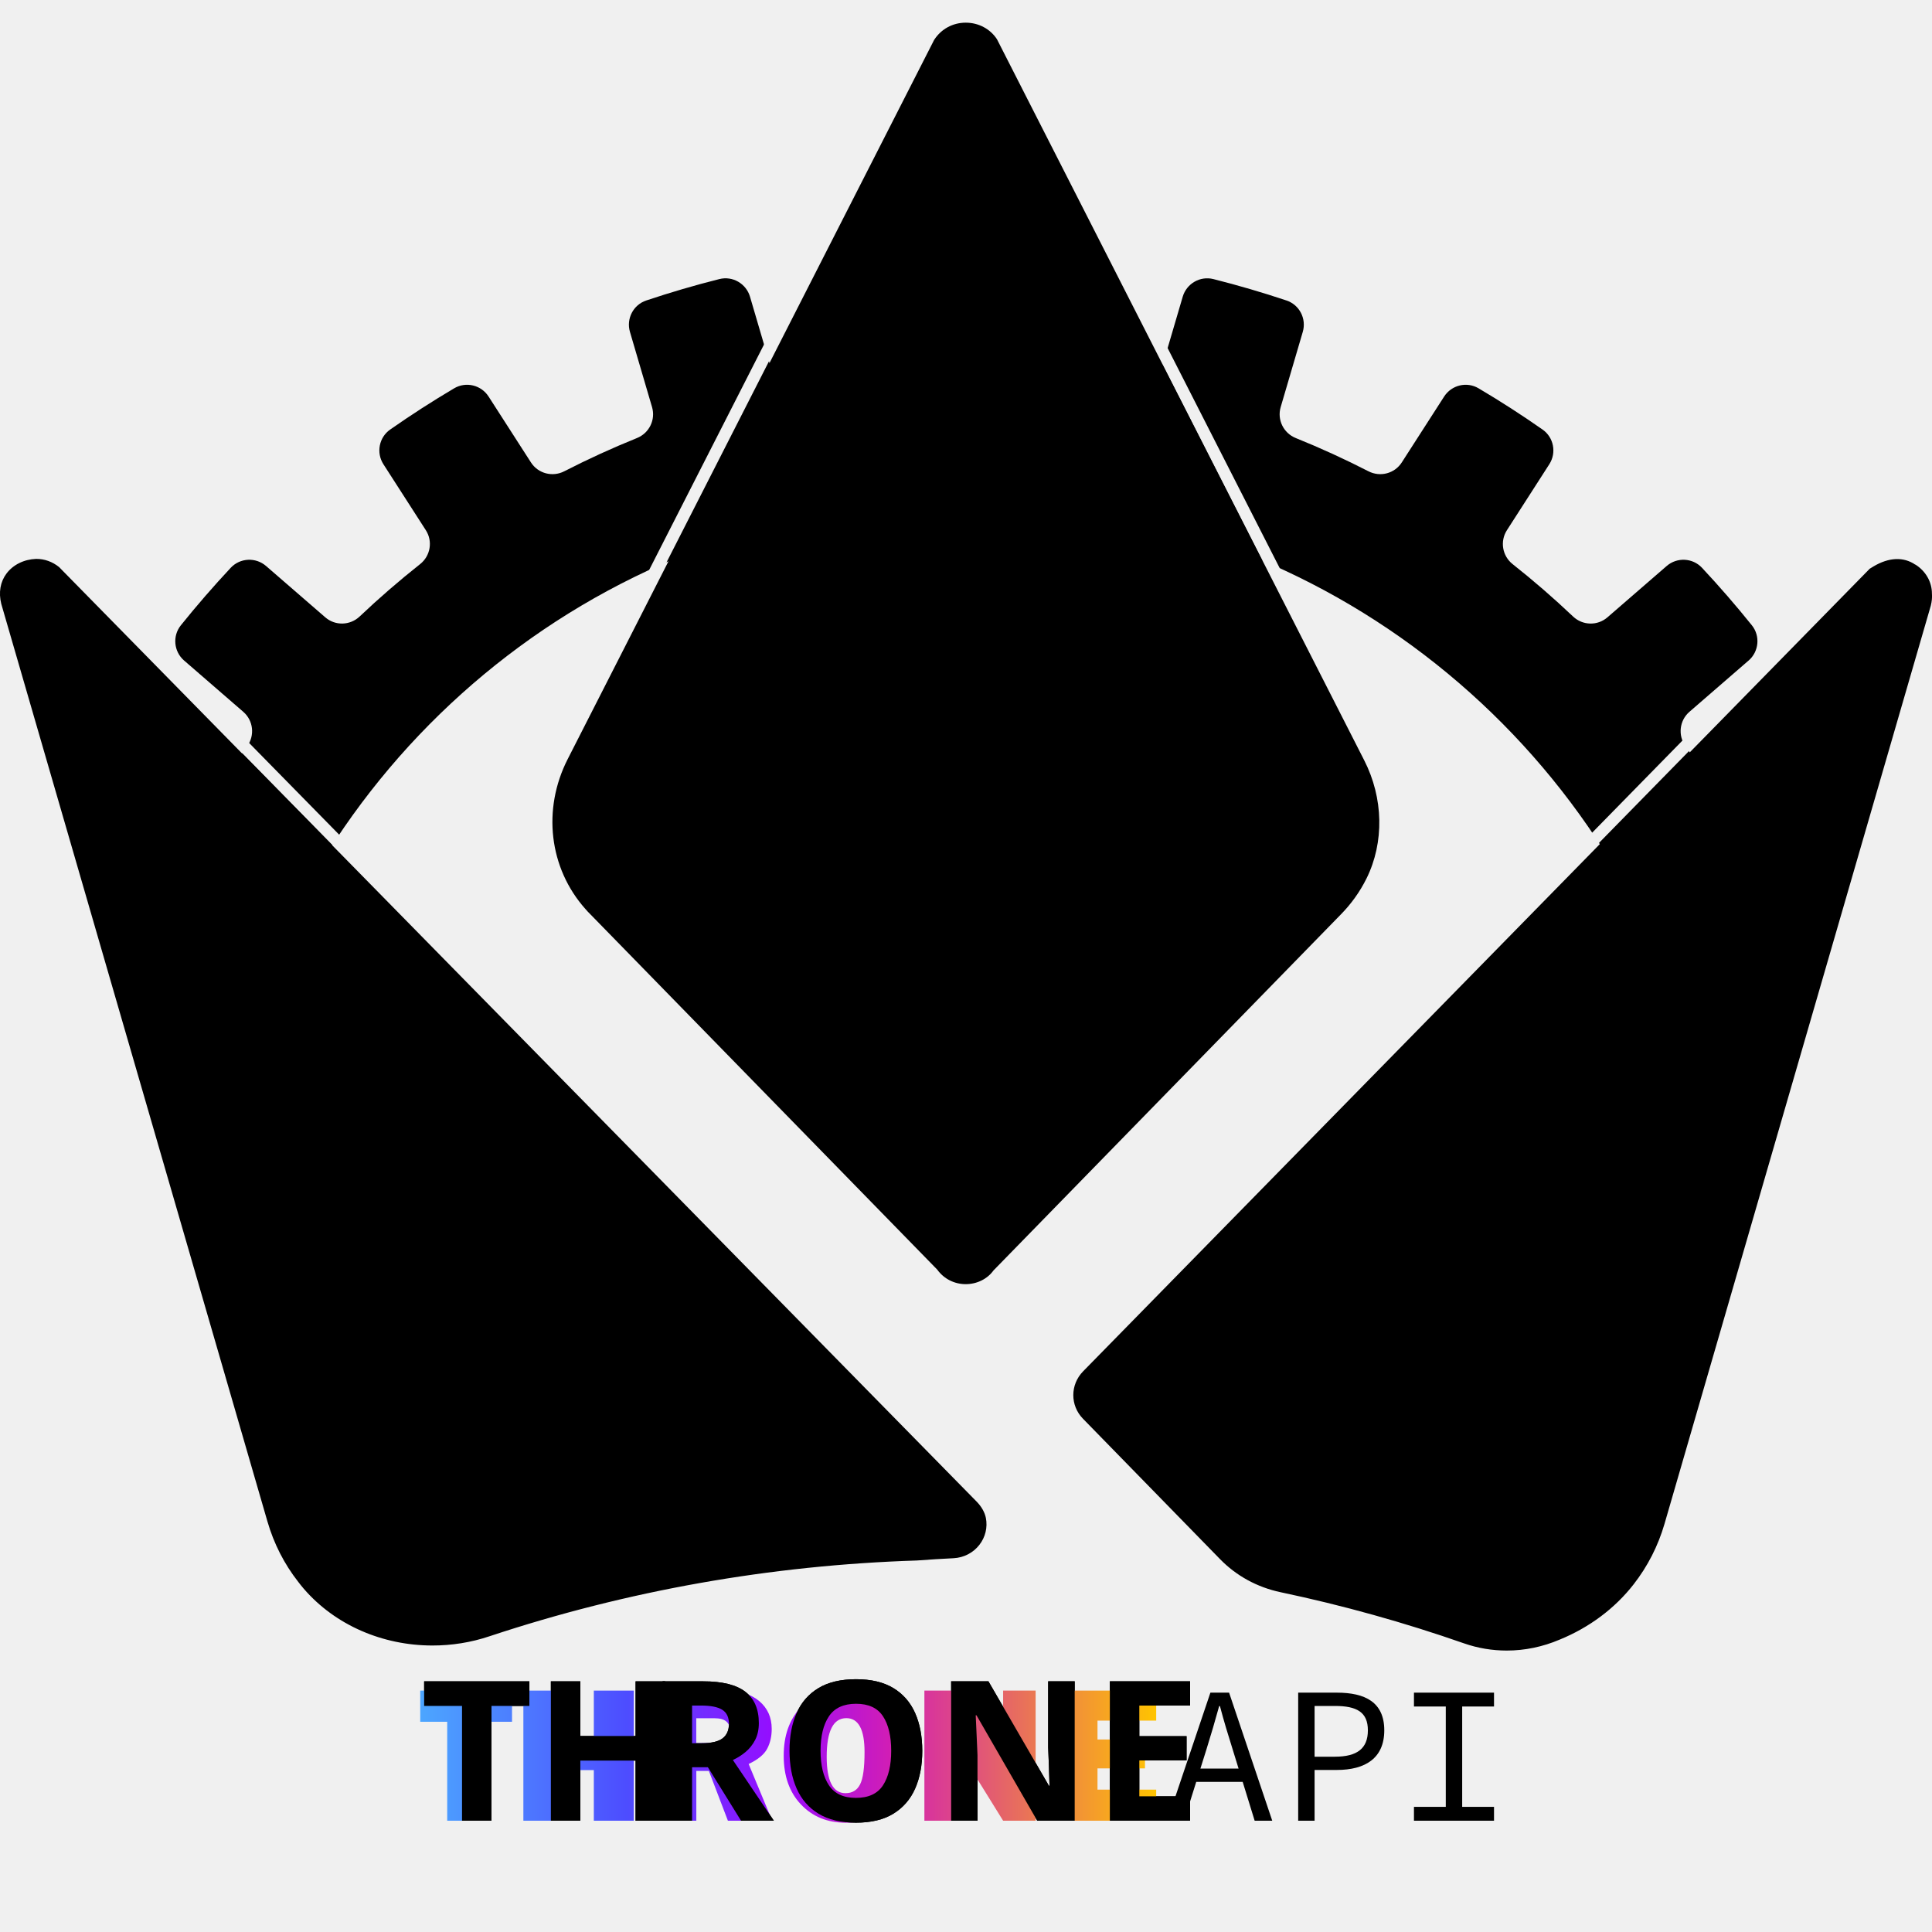
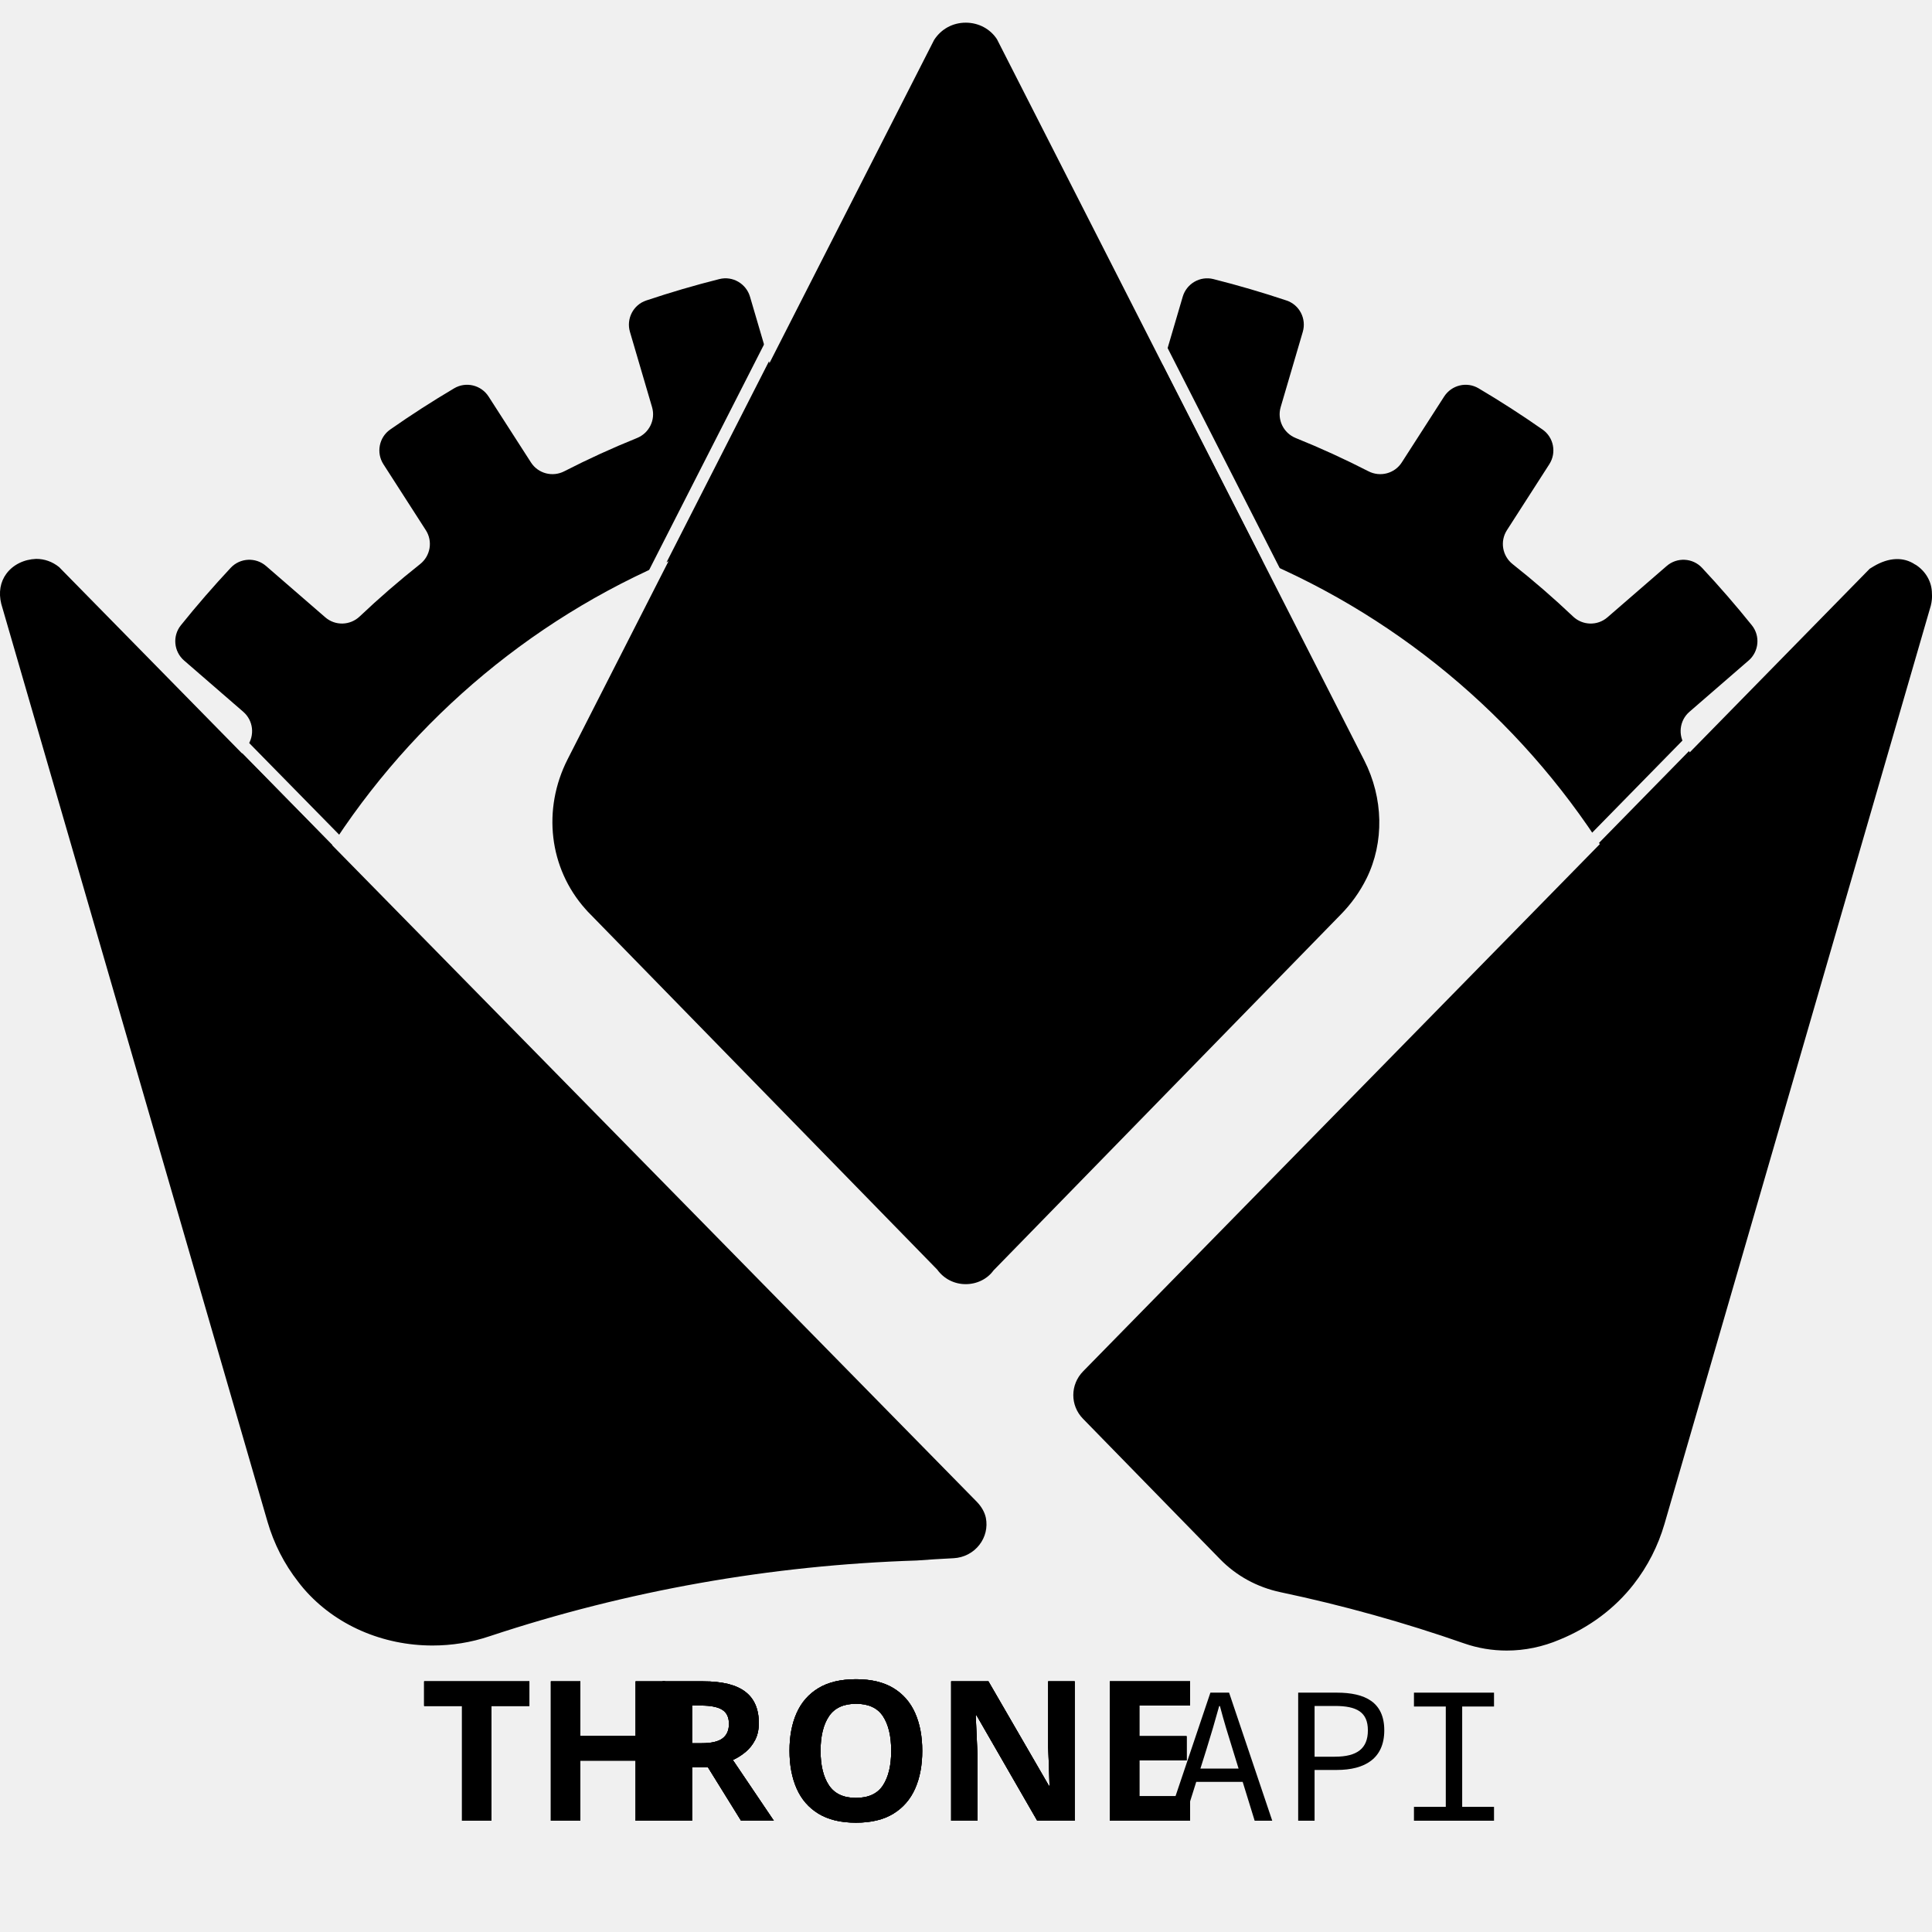
<svg xmlns="http://www.w3.org/2000/svg" id="Layer_1" data-name="Layer 1" viewBox="0 0 800 800">
  <defs>
    <style>
      .cls-1 {
        font-family: FranklinGothic-Heavy, 'Franklin Gothic Heavy';
        font-size: 80.83px;
        font-weight: 800;
      }

-       .cls-2, .cls-3, .cls-4 {
+       .cls-2, .cls-3 {
        stroke-width: 0px;
      }

      .cls-3 {
        fill: #fff;
      }

-       .cls-5 {
+       .cls-4 {
        filter: url(#luminosity-invert);
      }

-       .cls-6 {
+       .cls-5 {
        letter-spacing: 0em;
      }

-       .cls-4 {
-         fill: url(#New_Gradient_Swatch);
+       .cls-6 {
+         mask: url(#mask);
      }

      .cls-7 {
-         mask: url(#mask);
-       }
- 
-       .cls-8 {
        letter-spacing: 0em;
      }
    </style>
    <filter id="luminosity-invert" x="-5.32" y="-5" width="810" height="692.96" color-interpolation-filters="sRGB" filterUnits="userSpaceOnUse">
      <feColorMatrix result="cm" values="-1 0 0 0 1 0 -1 0 0 1 0 0 -1 0 1 0 0 0 1 0" />
    </filter>
    <mask id="mask" x="-5.32" y="-5" width="810" height="692.96" maskUnits="userSpaceOnUse">
-       <g class="cls-5">
+       <g class="cls-4">
        <g>
          <g>
            <rect class="cls-2" x="-2.82" y="-2.5" width="805" height="409.53" />
            <path class="cls-3" d="m799.68,0v404.53H-.32V0h800m5-5H-5.32v414.53h810V-5h0Z" />
          </g>
          <g>
            <path class="cls-2" d="m623.58,685.46c-6.36,0-12.58-1.05-18.52-3.12-24.67-8.62-50.12-15.71-75.66-21.09-10.15-2.15-19.25-7.12-26.32-14.38l-56.75-58.14c-6.35-6.49-6.32-16.67.06-23.16l325.92-332.54,1.84-1.12c3.79-2.26,7.52-3.41,11.12-3.41,1.74,0,3.4.27,4.98.79v-.5l3.83,2.35c5,3.14,8,8.38,8.04,14.03.15,1.77-.04,3.77-.55,5.78l-110.28,380.26c-2.75,9.44-7.19,18.14-13.22,25.87-8.02,10.29-18.94,18.47-31.59,23.64-7.34,3.14-15.06,4.74-22.9,4.74Zm-444.82-2.08c-21.71,0-41.83-8.9-55.2-24.41-.82-.98-1.62-1.92-2.37-2.93-5.95-7.58-10.39-16.27-13.14-25.75L-2.18,250.27c-1.38-5.54-.47-10.76,2.56-14.78,3.21-4.26,8.38-6.84,14.18-7.06h0c4.17,0,7.89,1.33,11.16,3.95l.12.1,1.31,1.35,378.78,385.79c2.38,2.48,3.85,5.14,4.42,7.94.9,4.65-.25,9.45-3.17,13.19-2.96,3.86-7.51,6.23-12.47,6.49-5.43.27-10.42.58-15.25.95h-.11c-60.19,1.93-119.42,12.43-176.04,31.2-7.84,2.66-16.11,4-24.57,4Zm220.8-149.63c-5.48,0-10.47-2.52-13.72-6.92l-143.39-146.89c-.67-.64-1.47-1.5-2.26-2.42-15.71-17.65-18.73-43.1-7.65-64.82L384.29,14.8l.07-.11c3.39-5.28,8.93-8.31,15.2-8.31s11.76,2.99,15.02,7.99l.07.11,152.13,298.67c8.35,16.35,8.73,35.48,1,51.17-2.84,5.74-6.6,11.01-11.17,15.65l-143.63,147.21c-3.03,4.11-8.03,6.56-13.41,6.56Z" />
            <path class="cls-3" d="m399.56,8.89c5.33,0,10.12,2.56,12.93,6.85l76.03,149.28,76.03,149.28c7.99,15.65,8.36,33.96.98,48.93-2.75,5.56-6.37,10.59-10.71,15l-143.77,147.35c-2.5,3.48-6.79,5.67-11.5,5.67s-9.03-2.19-11.81-6.04l-143.52-147.02c-.7-.67-1.46-1.49-2.16-2.3-15.03-16.88-17.92-41.26-7.32-62.05L386.46,16.05c2.94-4.58,7.77-7.16,13.09-7.16M14.66,230.93c3.48,0,6.7,1.15,9.51,3.4l1.21,1.24,378.79,385.8.03.03c1.99,2.08,3.25,4.33,3.73,6.66.76,3.9-.2,7.95-2.69,11.15-2.52,3.29-6.42,5.31-10.63,5.53-5.08.25-10.18.56-15.31.95-60.57,1.94-119.99,12.5-176.75,31.32-7.8,2.64-15.84,3.88-23.78,3.88-20.47,0-40.21-8.34-53.31-23.54-.76-.9-1.54-1.83-2.24-2.78-5.86-7.47-10.12-15.9-12.76-24.97L.22,249.58c-1.18-4.72-.42-9.16,2.16-12.58,2.75-3.65,7.21-5.87,12.28-6.07m770.62.08c2.71,0,5.24.78,7.48,2.31v-.06c4.29,2.7,6.87,7.19,6.87,12.02.14,1.52-.03,3.29-.48,5.06l-110.26,380.18c-2.66,9.16-6.98,17.58-12.79,25.03-7.77,9.97-18.34,17.86-30.57,22.86-7.09,3.03-14.53,4.55-21.96,4.55-6,0-11.97-.98-17.69-2.98-24.68-8.62-50.22-15.76-75.97-21.18-9.67-2.05-18.31-6.77-25.04-13.68l-56.76-58.14c-5.38-5.5-5.36-14.16.06-19.66l325.7-332.32,1.57-.96c3.41-2.04,6.73-3.04,9.82-3.04M399.56,3.89c-7.13,0-13.44,3.45-17.3,9.46l-.14.21-.11.22-151.71,297.8c-11.54,22.63-8.39,49.16,8.01,67.61.81.94,1.64,1.83,2.4,2.56l143.22,146.72c3.73,4.96,9.4,7.79,15.62,7.79s11.81-2.77,15.32-7.43l143.53-147.1c4.75-4.82,8.66-10.3,11.62-16.28,8.08-16.4,7.7-36.37-1.01-53.42l-76.03-149.27L416.94,13.47l-.12-.24-.15-.22c-3.73-5.71-10.12-9.12-17.12-9.12h0Zm388.2,220.32v1.95c-.81-.11-1.64-.16-2.48-.16-4.05,0-8.22,1.26-12.39,3.75l-1.6.98-.53.32-.44.45-325.7,332.32c-7.34,7.47-7.37,19.18-.06,26.66l56.75,58.14c7.41,7.61,16.95,12.83,27.58,15.08,25.44,5.36,50.79,12.42,75.35,21.01,6.2,2.16,12.71,3.26,19.34,3.26,8.17,0,16.21-1.66,23.88-4.94,13.04-5.34,24.3-13.78,32.58-24.41,6.22-7.97,10.81-16.96,13.64-26.7l110.26-380.19.02-.08.02-.08c.57-2.24.78-4.49.63-6.51-.08-6.47-3.51-12.45-9.21-16.03l-7.66-4.81h0Zm-773.1,1.72h-.19c-6.56.26-12.42,3.19-16.08,8.06-3.49,4.64-4.56,10.6-3.02,16.8l.02.09.03.09,110.23,380.01c2.84,9.77,7.41,18.72,13.58,26.6.77,1.05,1.58,2,2.36,2.93l.04.05.02.02.02.02c13.84,16.06,34.65,25.27,57.09,25.27,8.73,0,17.27-1.39,25.38-4.14,56.36-18.69,115.35-29.14,175.3-31.06h.11s.11-.01.11-.01c4.79-.37,9.75-.68,15.18-.95,5.71-.31,10.93-3.03,14.34-7.48,3.34-4.28,4.67-9.81,3.64-15.15v-.02s0-.02,0-.02c-.67-3.27-2.36-6.34-5.02-9.11l-.03-.04-.03-.03L28.94,232.06l-1.19-1.22-.21-.22-.24-.19c-3.67-2.94-8.04-4.5-12.63-4.5h0Z" />
          </g>
        </g>
      </g>
    </mask>
-     <linearGradient id="New_Gradient_Swatch" data-name="New Gradient Swatch" x1="174.02" y1="726.98" x2="478.76" y2="726.98" gradientUnits="userSpaceOnUse">
-       <stop offset="0" stop-color="#4ca6ff" />
-       <stop offset=".28" stop-color="#4d4dff" />
-       <stop offset=".49" stop-color="#990aff" />
-       <stop offset=".64" stop-color="#d21eb4" />
-       <stop offset="1" stop-color="#ffc400" />
-     </linearGradient>
  </defs>
-   <g class="cls-7">
+   <g class="cls-6">
    <path class="cls-2" d="m724.06,273.51l-24.51,21.24c-4.13,3.58-4.83,9.71-1.66,14.17,3.63,5.12,7.14,10.33,10.51,15.65l-37.66,38.42c-33.17-57.11-83.91-102.74-144.82-129.52-38.49-16.92-81.04-26.31-125.77-26.31s-87.75,9.5-126.41,26.61c-60.78,26.88-111.38,72.56-144.44,129.67l-37.69-38.39c3.46-5.47,7.06-10.85,10.8-16.12,3.17-4.46,2.47-10.59-1.66-14.17l-24.51-21.24c-4.3-3.72-4.9-10.19-1.34-14.61,6.58-8.19,13.47-16.13,20.64-23.8,3.88-4.14,10.35-4.45,14.64-.73l24.51,21.24c4.13,3.59,10.29,3.4,14.25-.36,8-7.59,16.35-14.81,25-21.66,4.3-3.39,5.34-9.46,2.39-14.05l-17.56-27.31c-3.06-4.76-1.85-11.13,2.8-14.38,8.6-6.02,17.43-11.71,26.49-17.07,4.88-2.89,11.19-1.37,14.26,3.42l17.54,27.28c2.96,4.6,8.92,6.16,13.79,3.66,9.78-5.02,19.82-9.62,30.09-13.76,5.08-2.04,7.8-7.57,6.26-12.81l-9.15-31.15c-1.6-5.44,1.37-11.21,6.73-13,9.94-3.33,20.04-6.3,30.29-8.87,5.49-1.39,11.09,1.87,12.69,7.3l7.2,24.51,1.95,6.64c1.53,5.24,6.8,8.42,12.17,7.41,10.76-2.04,21.68-3.61,32.76-4.67,5.45-.53,9.62-5.07,9.62-10.54v-32.42c0-5.67,4.46-10.36,10.13-10.58,5.23-.19,10.49-.29,15.76-.29s10.53.1,15.76.29c5.67.22,10.13,4.91,10.13,10.58v32.42c0,5.47,4.17,10.01,9.62,10.54,11.07,1.06,22,2.63,32.76,4.67,5.37,1.01,10.63-2.17,12.17-7.41l1.77-6.04,7.38-25.11c1.6-5.43,7.19-8.68,12.69-7.3,10.25,2.58,20.35,5.55,30.29,8.87,5.37,1.79,8.33,7.56,6.73,13l-9.15,31.15c-1.54,5.24,1.18,10.77,6.26,12.81,10.27,4.14,20.31,8.74,30.09,13.76,4.87,2.5,10.83.94,13.79-3.66l17.54-27.28c3.08-4.79,9.38-6.31,14.26-3.42,9.06,5.36,17.89,11.05,26.49,17.07,4.65,3.24,5.87,9.61,2.8,14.38l-17.55,27.31c-2.95,4.6-1.91,10.67,2.38,14.05,8.66,6.85,17,14.08,25,21.67,3.96,3.76,10.11,3.94,14.25.35l24.51-21.24c4.28-3.72,10.76-3.41,14.64.73,7.17,7.67,14.06,15.61,20.64,23.8,3.56,4.42,2.95,10.88-1.34,14.61Z" />
  </g>
  <g>
    <g>
      <text class="cls-1" transform="translate(174.02 753.92)">
        <tspan x="0" y="0">TH</tspan>
-         <tspan class="cls-8" x="93.07" y="0">R</tspan>
-         <tspan class="cls-6" x="148.21" y="0">ONE</tspan>
+         <tspan class="cls-7" x="93.07" y="0">R</tspan>
+         <tspan class="cls-5" x="148.21" y="0">ONE</tspan>
      </text>
-       <g>
-         <path class="cls-4" d="m200.85,712.95v40.97h-15.67v-40.97h-11.17v-12.91h38.01v12.91h-11.17Z" />
-         <path class="cls-4" d="m262.43,700.04v53.88h-16.54v-20.96h-12.63v20.96h-16.54v-53.88h16.54v19.81h12.63v-19.81h16.54Z" />
-         <path class="cls-4" d="m319.74,753.92h-18.33l-7.87-20.6h-5.21v20.6h-16.54v-53.88h28.14c6.21,0,11.03,1.45,14.47,4.36s5.15,6.74,5.15,11.5c0,3.11-.63,5.85-1.89,8.23-1.26,2.38-3.82,4.48-7.66,6.3l9.75,23.48Zm-31.42-32.13h7.06c2.08,0,3.75-.43,5.01-1.3,1.26-.87,1.89-2.14,1.89-3.83,0-3.45-2.12-5.17-6.35-5.17h-7.62v10.3Z" />
-         <path class="cls-4" d="m350.21,754.75c-7.58,0-13.75-2.51-18.53-7.54-4.78-5.03-7.16-11.75-7.16-20.17s2.28-14.7,6.85-19.95c4.57-5.25,10.9-7.87,19-7.87,7.5,0,13.61,2.47,18.33,7.42,4.72,4.95,7.08,11.55,7.08,19.81s-2.38,15.41-7.14,20.56-10.91,7.74-18.43,7.74Zm-.08-12.24c2.79,0,4.79-1.22,6.02-3.65s1.84-6.89,1.84-13.36c0-9.37-2.51-14.05-7.54-14.05-5.42,0-8.13,5.34-8.13,16.03,0,10.02,2.61,15.04,7.82,15.04Z" />
-         <path class="cls-4" d="m428.83,753.92h-13.46l-14.75-23.8c-1.89-3.05-3.8-6.76-5.73-11.13.87,3.47,1.3,6.42,1.3,8.84v26.09h-13.42v-53.88h15.63l12.55,19.73c2.5,3.92,4.39,7.37,5.68,10.34-.84-4.6-1.26-9.31-1.26-14.13v-15.95h13.46v53.88Z" />
-         <path class="cls-4" d="m478.76,741.05v12.87h-40.54v-53.88h40.54v12.43h-24.31v7.82h19.66v11.96h-19.66v8.8h24.31Z" />
-       </g>
      <text class="cls-1" transform="translate(174.02 753.92)">
        <tspan x="0" y="0">TH</tspan>
-         <tspan class="cls-8" x="93.07" y="0">R</tspan>
-         <tspan class="cls-6" x="148.21" y="0">ONE</tspan>
+         <tspan class="cls-7" x="93.07" y="0">R</tspan>
+         <tspan class="cls-5" x="148.21" y="0">ONE</tspan>
+       </text>
+       <text class="cls-1" transform="translate(174.02 753.92)">
+         <tspan x="0" y="0">TH</tspan>
+         <tspan class="cls-7" x="93.07" y="0">R</tspan>
+         <tspan class="cls-5" x="148.21" y="0">ONE</tspan>
      </text>
    </g>
    <g>
      <path class="cls-2" d="m501.18,700.89h7.76l17.87,53.03h-7.28l-9.13-29.59c-1.86-5.9-3.64-11.72-5.25-17.87h-.32c-1.7,6.14-3.4,11.96-5.25,17.87l-9.3,29.59h-6.95l17.87-53.03Zm-8.41,31.45h24.33v5.5h-24.33v-5.5Z" />
      <path class="cls-2" d="m537.55,700.89h16.01c11.72,0,19.64,3.96,19.64,15.6s-8,16.41-19.64,16.41h-9.22v21.02h-6.79v-53.03Zm15.2,26.52c9.22,0,13.66-3.4,13.66-10.91s-4.53-10.1-13.66-10.1h-8.41v21.02h8.41Z" />
      <path class="cls-2" d="m585.49,748.18h13.18v-41.55h-13.18v-5.74h33.15v5.74h-13.18v41.55h13.18v5.74h-33.15v-5.74Z" />
    </g>
  </g>
  <path class="cls-2" d="m565.86,363.72c-2.75,5.56-6.37,10.59-10.71,15l-143.77,147.35c-2.5,3.48-6.79,5.67-11.5,5.67s-9.03-2.19-11.81-6.04l-143.52-147.02c-.7-.67-1.46-1.49-2.16-2.3-15.03-16.88-17.92-41.26-7.32-62.05L386.79,16.55c2.94-4.58,7.77-7.16,13.1-7.16s10.12,2.56,12.93,6.85l76.03,149.28,76.03,149.28c7.99,15.65,8.36,33.96.98,48.93Zm-161.38,258.14L25.69,236.06l-1.21-1.24c-2.8-2.25-6.03-3.4-9.51-3.4-5.08.2-9.53,2.42-12.28,6.07-2.58,3.43-3.34,7.86-2.16,12.58l110.23,380.01c2.64,9.07,6.9,17.5,12.76,24.97.7.96,1.49,1.88,2.24,2.78,13.1,15.2,32.84,23.54,53.31,23.54,7.94,0,15.98-1.24,23.78-3.88,56.76-18.82,116.18-29.38,176.75-31.32,5.13-.39,10.24-.7,15.31-.95,4.21-.23,8.1-2.25,10.63-5.53,2.5-3.2,3.45-7.25,2.69-11.15-.48-2.33-1.74-4.58-3.73-6.66l-.03-.03Zm388.6-388.05c-4.79-3.29-10.91-3.09-17.3.73l-1.57.96-325.7,332.32c-5.41,5.51-5.44,14.16-.06,19.66l56.76,58.14c6.73,6.91,15.37,11.63,25.04,13.68,25.74,5.42,51.29,12.55,75.97,21.18,5.72,2,11.69,2.98,17.69,2.98,7.43,0,14.86-1.52,21.96-4.55,12.23-5,22.8-12.89,30.57-22.86,5.8-7.44,10.12-15.87,12.79-25.03l110.26-380.18c.45-1.77.62-3.54.48-5.06,0-4.83-2.58-9.32-6.87-12.02v.06Z" />
</svg>
